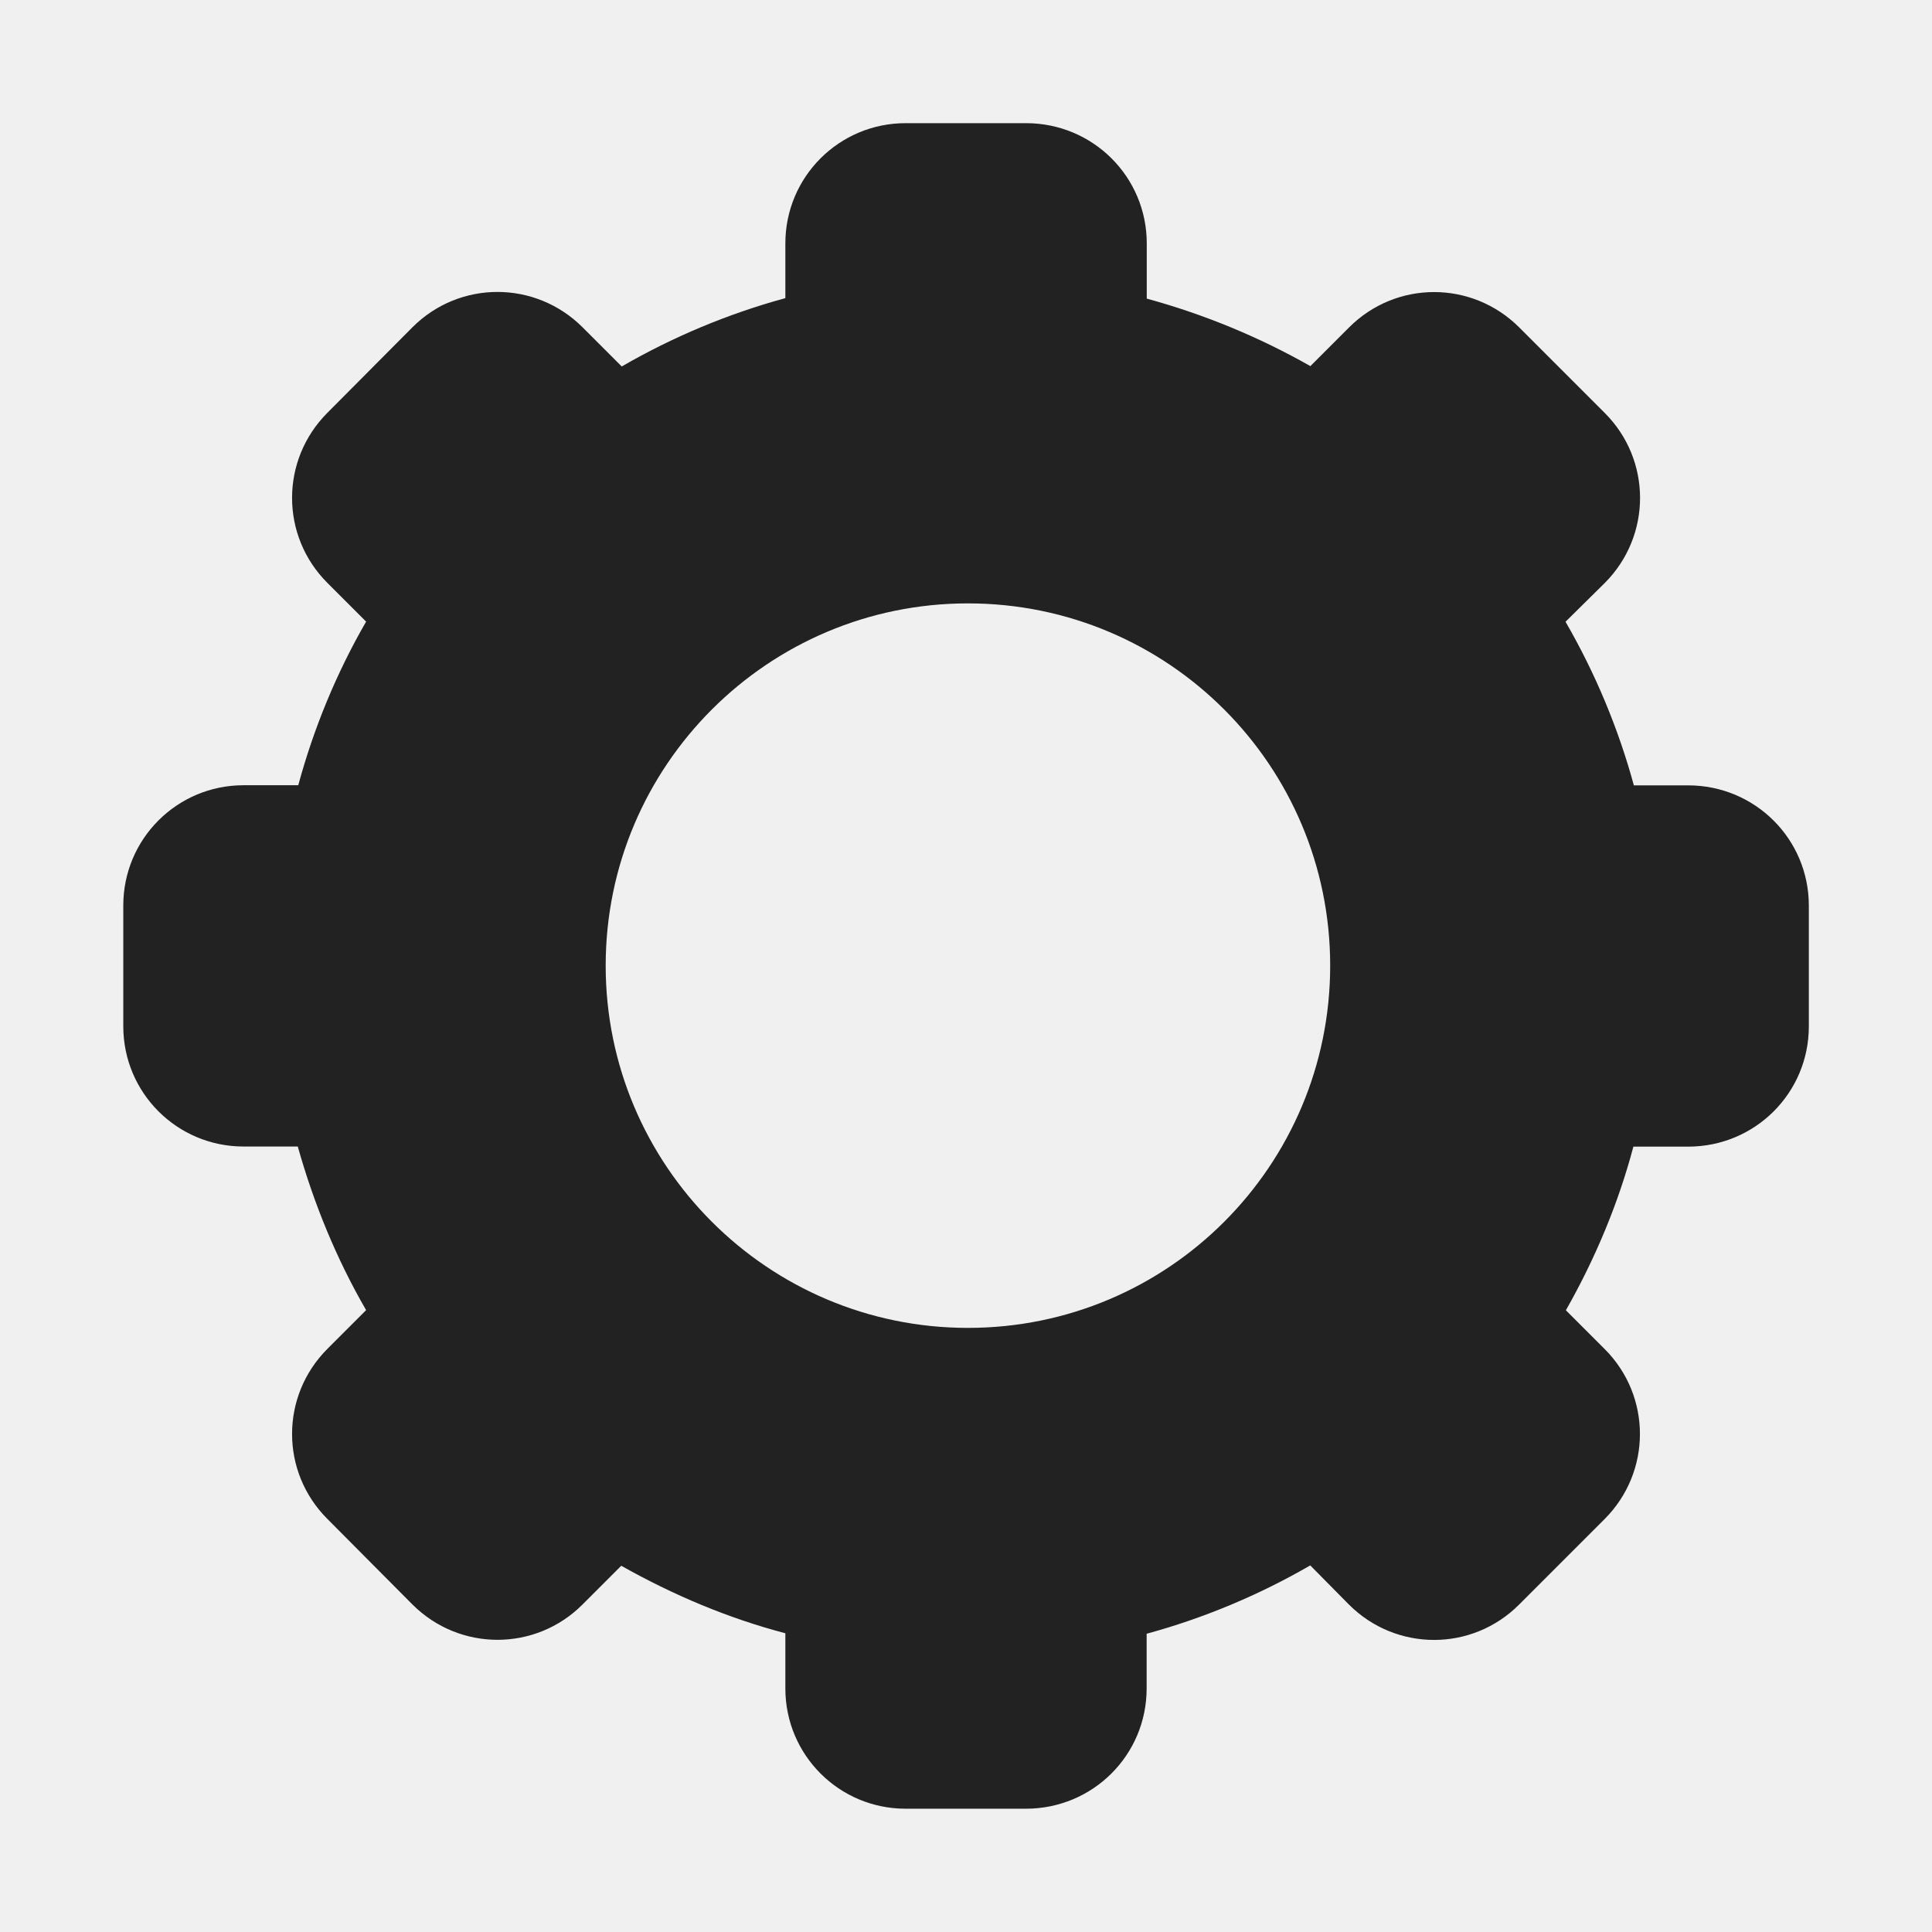
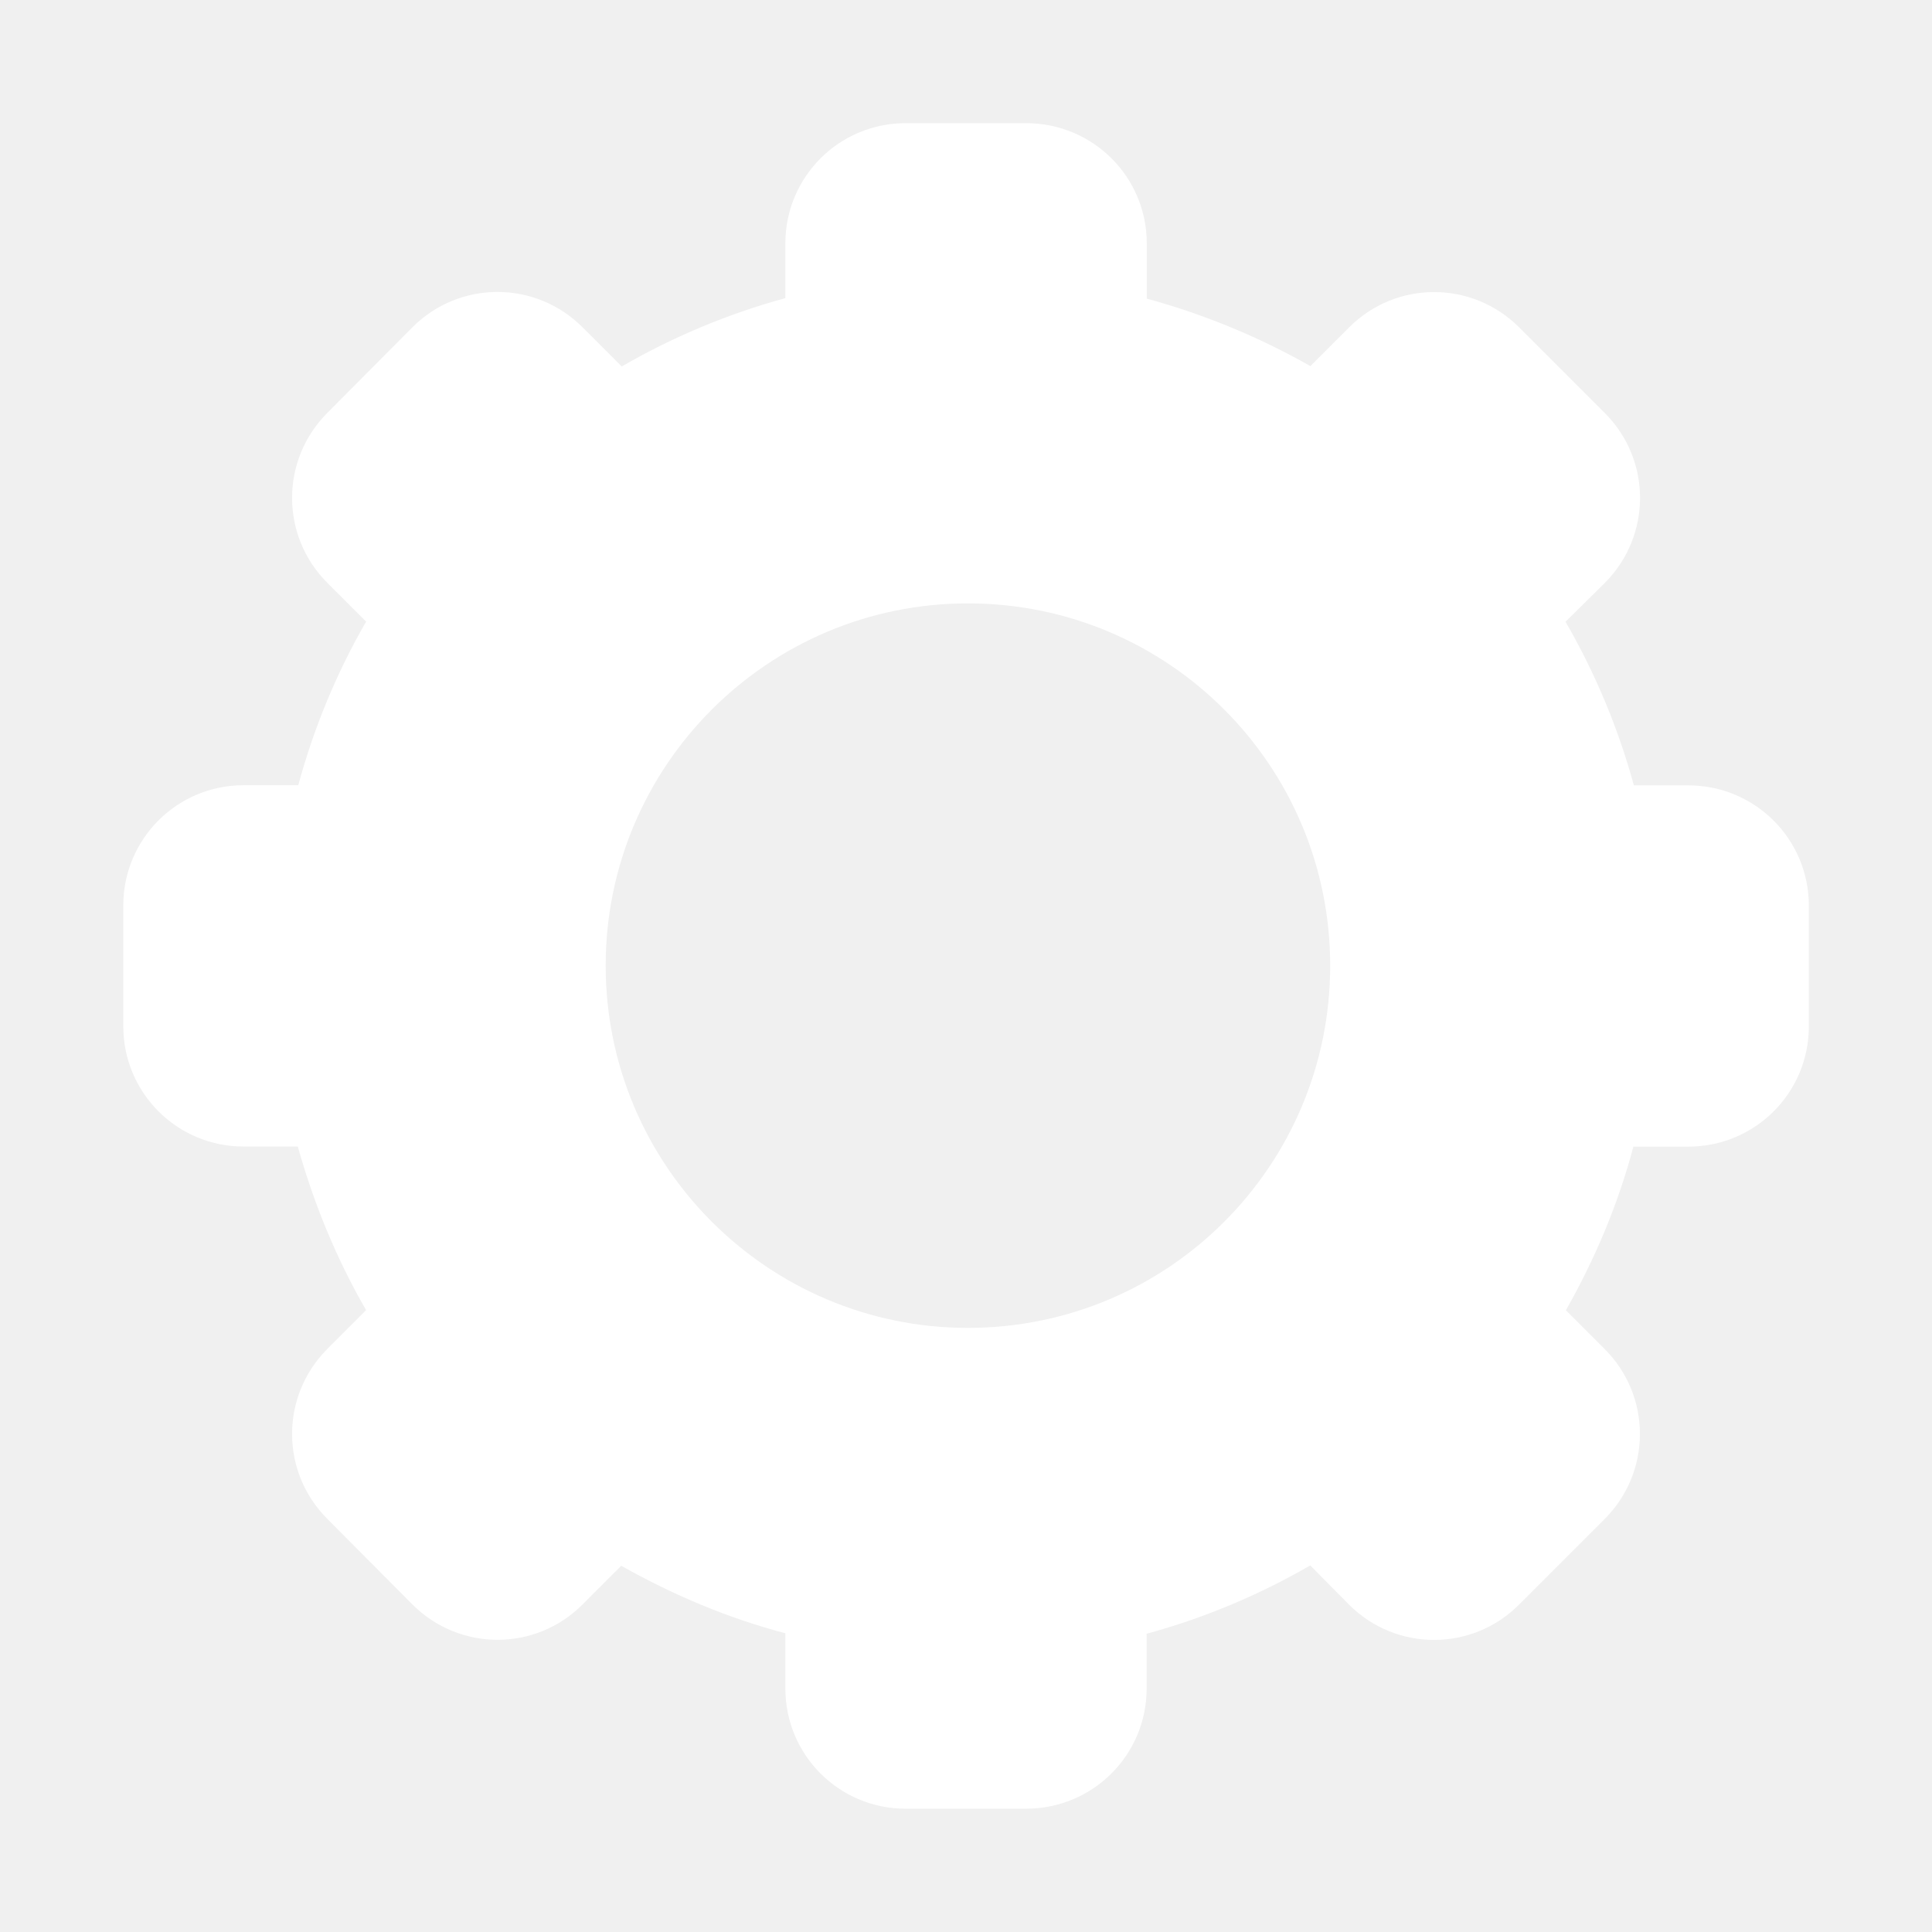
<svg xmlns="http://www.w3.org/2000/svg" height="16px" viewBox="0 0 16 16" width="16px">
-   <path d="m 7.5 1.02 c -0.551 0 -0.996 0.445 -0.996 0.996 v 0.453 c -0.473 0.129 -0.93 0.32 -1.355 0.566 l -0.324 -0.324 c -0.391 -0.391 -1.02 -0.391 -1.41 0 l -0.703 0.707 c -0.391 0.391 -0.391 1.02 0 1.41 l 0.32 0.32 c -0.246 0.426 -0.434 0.883 -0.562 1.355 h -0.453 c -0.551 0 -0.996 0.445 -0.996 0.996 v 1 c 0 0.551 0.445 0.996 0.996 0.996 h 0.449 c 0.133 0.473 0.32 0.93 0.566 1.355 l -0.32 0.32 c -0.391 0.391 -0.391 1.02 0 1.41 l 0.703 0.707 c 0.391 0.391 1.02 0.391 1.41 0 l 0.32 -0.32 c 0.43 0.242 0.883 0.434 1.359 0.559 v 0.457 c 0 0.551 0.445 0.996 0.996 0.996 h 0.996 c 0.555 0 1 -0.445 1 -0.996 v -0.453 c 0.473 -0.129 0.93 -0.32 1.355 -0.566 l 0.32 0.324 c 0.391 0.391 1.02 0.391 1.41 0 l 0.707 -0.707 c 0.391 -0.391 0.391 -1.02 0 -1.41 l -0.32 -0.32 c 0.242 -0.426 0.434 -0.883 0.559 -1.355 h 0.453 c 0.555 0 1 -0.445 1 -0.996 v -1 c 0 -0.551 -0.445 -0.996 -1 -0.996 h -0.449 c -0.129 -0.473 -0.32 -0.93 -0.566 -1.355 l 0.324 -0.32 c 0.391 -0.391 0.391 -1.02 0 -1.41 l -0.707 -0.707 c -0.391 -0.391 -1.02 -0.391 -1.41 0 l -0.32 0.32 c -0.426 -0.242 -0.883 -0.43 -1.355 -0.559 v -0.457 c 0 -0.551 -0.445 -0.996 -1 -0.996 z m 0.516 3.977 c 1.66 0 3 1.344 3 3 s -1.34 3 -3 3 c -1.656 0 -3 -1.344 -3 -3 s 1.344 -3 3 -3 z m 0 0" fill="#222222" />
+   <path d="m 7.5 1.02 c -0.551 0 -0.996 0.445 -0.996 0.996 v 0.453 c -0.473 0.129 -0.93 0.32 -1.355 0.566 l -0.324 -0.324 c -0.391 -0.391 -1.02 -0.391 -1.41 0 l -0.703 0.707 c -0.391 0.391 -0.391 1.02 0 1.41 l 0.32 0.32 c -0.246 0.426 -0.434 0.883 -0.562 1.355 h -0.453 c -0.551 0 -0.996 0.445 -0.996 0.996 v 1 c 0 0.551 0.445 0.996 0.996 0.996 h 0.449 c 0.133 0.473 0.32 0.93 0.566 1.355 l -0.32 0.32 c -0.391 0.391 -0.391 1.02 0 1.41 l 0.703 0.707 c 0.391 0.391 1.02 0.391 1.41 0 l 0.32 -0.32 c 0.43 0.242 0.883 0.434 1.359 0.559 v 0.457 c 0 0.551 0.445 0.996 0.996 0.996 h 0.996 c 0.555 0 1 -0.445 1 -0.996 v -0.453 c 0.473 -0.129 0.93 -0.32 1.355 -0.566 l 0.32 0.324 c 0.391 0.391 1.02 0.391 1.41 0 l 0.707 -0.707 c 0.391 -0.391 0.391 -1.02 0 -1.41 l -0.32 -0.32 c 0.242 -0.426 0.434 -0.883 0.559 -1.355 h 0.453 c 0.555 0 1 -0.445 1 -0.996 v -1 c 0 -0.551 -0.445 -0.996 -1 -0.996 h -0.449 c -0.129 -0.473 -0.32 -0.93 -0.566 -1.355 l 0.324 -0.32 c 0.391 -0.391 0.391 -1.02 0 -1.41 l -0.707 -0.707 c -0.391 -0.391 -1.02 -0.391 -1.41 0 l -0.32 0.32 c -0.426 -0.242 -0.883 -0.43 -1.355 -0.559 v -0.457 c 0 -0.551 -0.445 -0.996 -1 -0.996 z m 0.516 3.977 c 1.66 0 3 1.344 3 3 s -1.34 3 -3 3 c -1.656 0 -3 -1.344 -3 -3 s 1.344 -3 3 -3 z m 0 0" fill="#ffffff" />
</svg>
